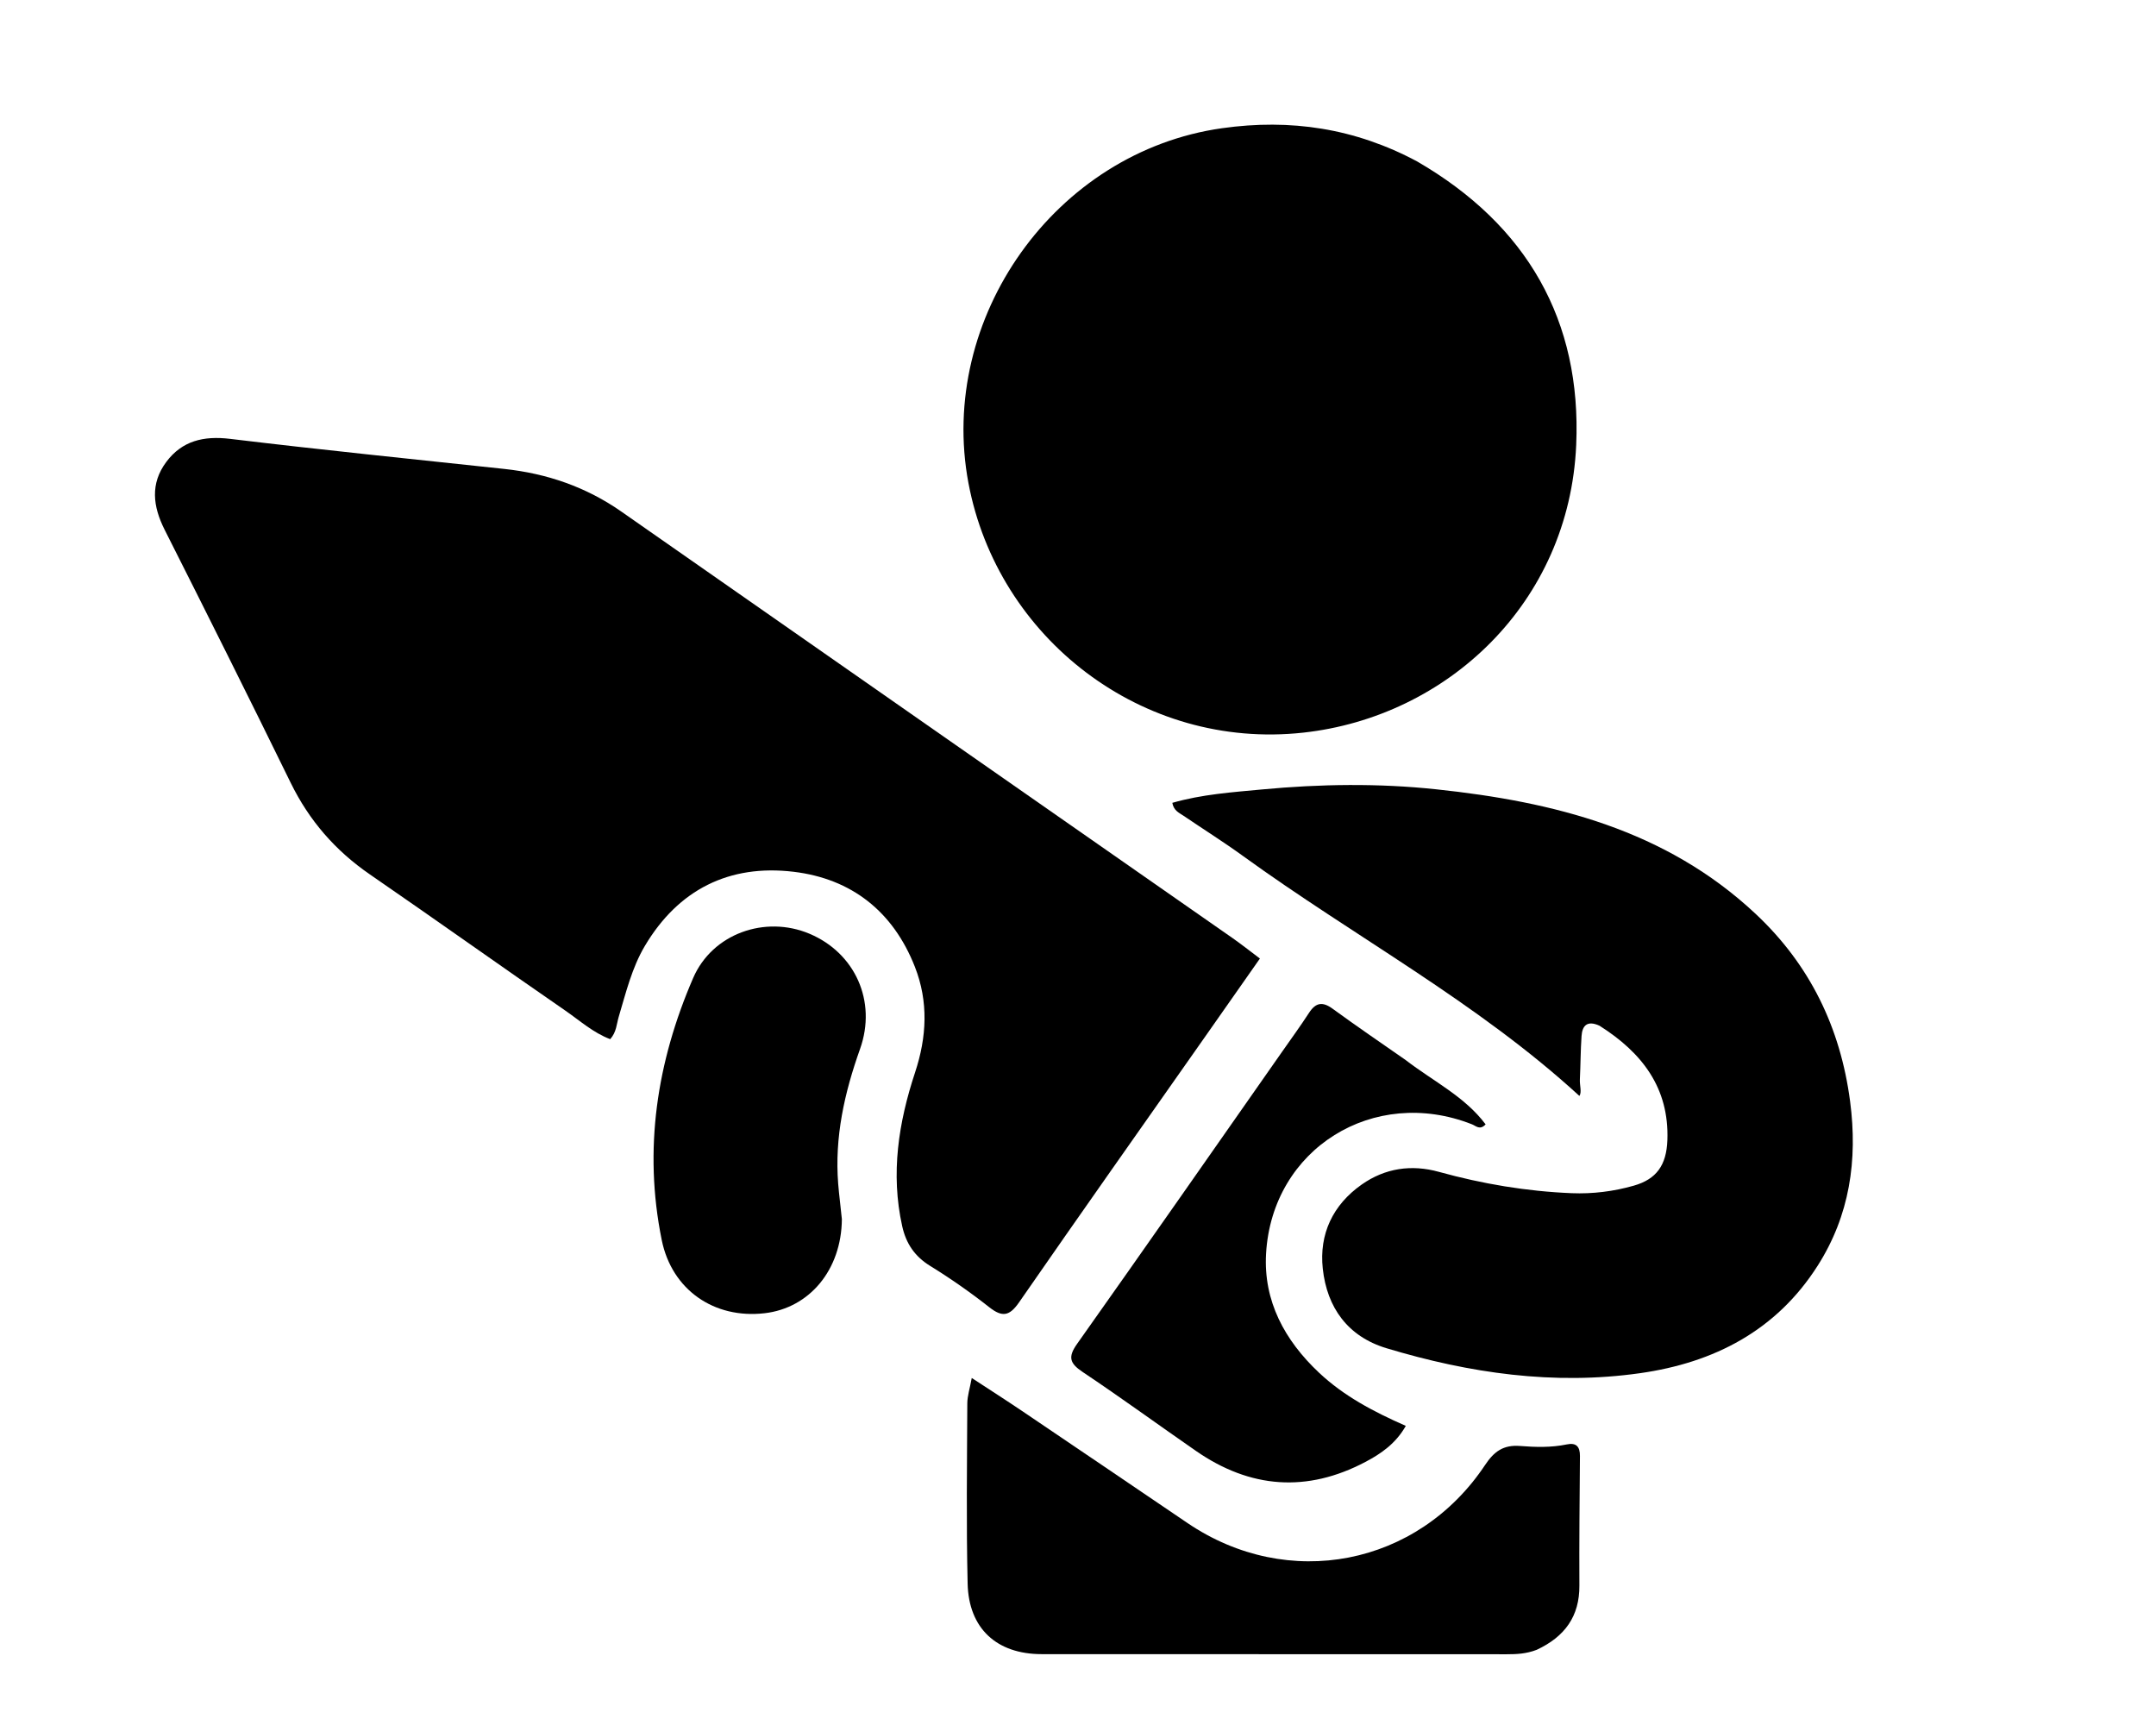
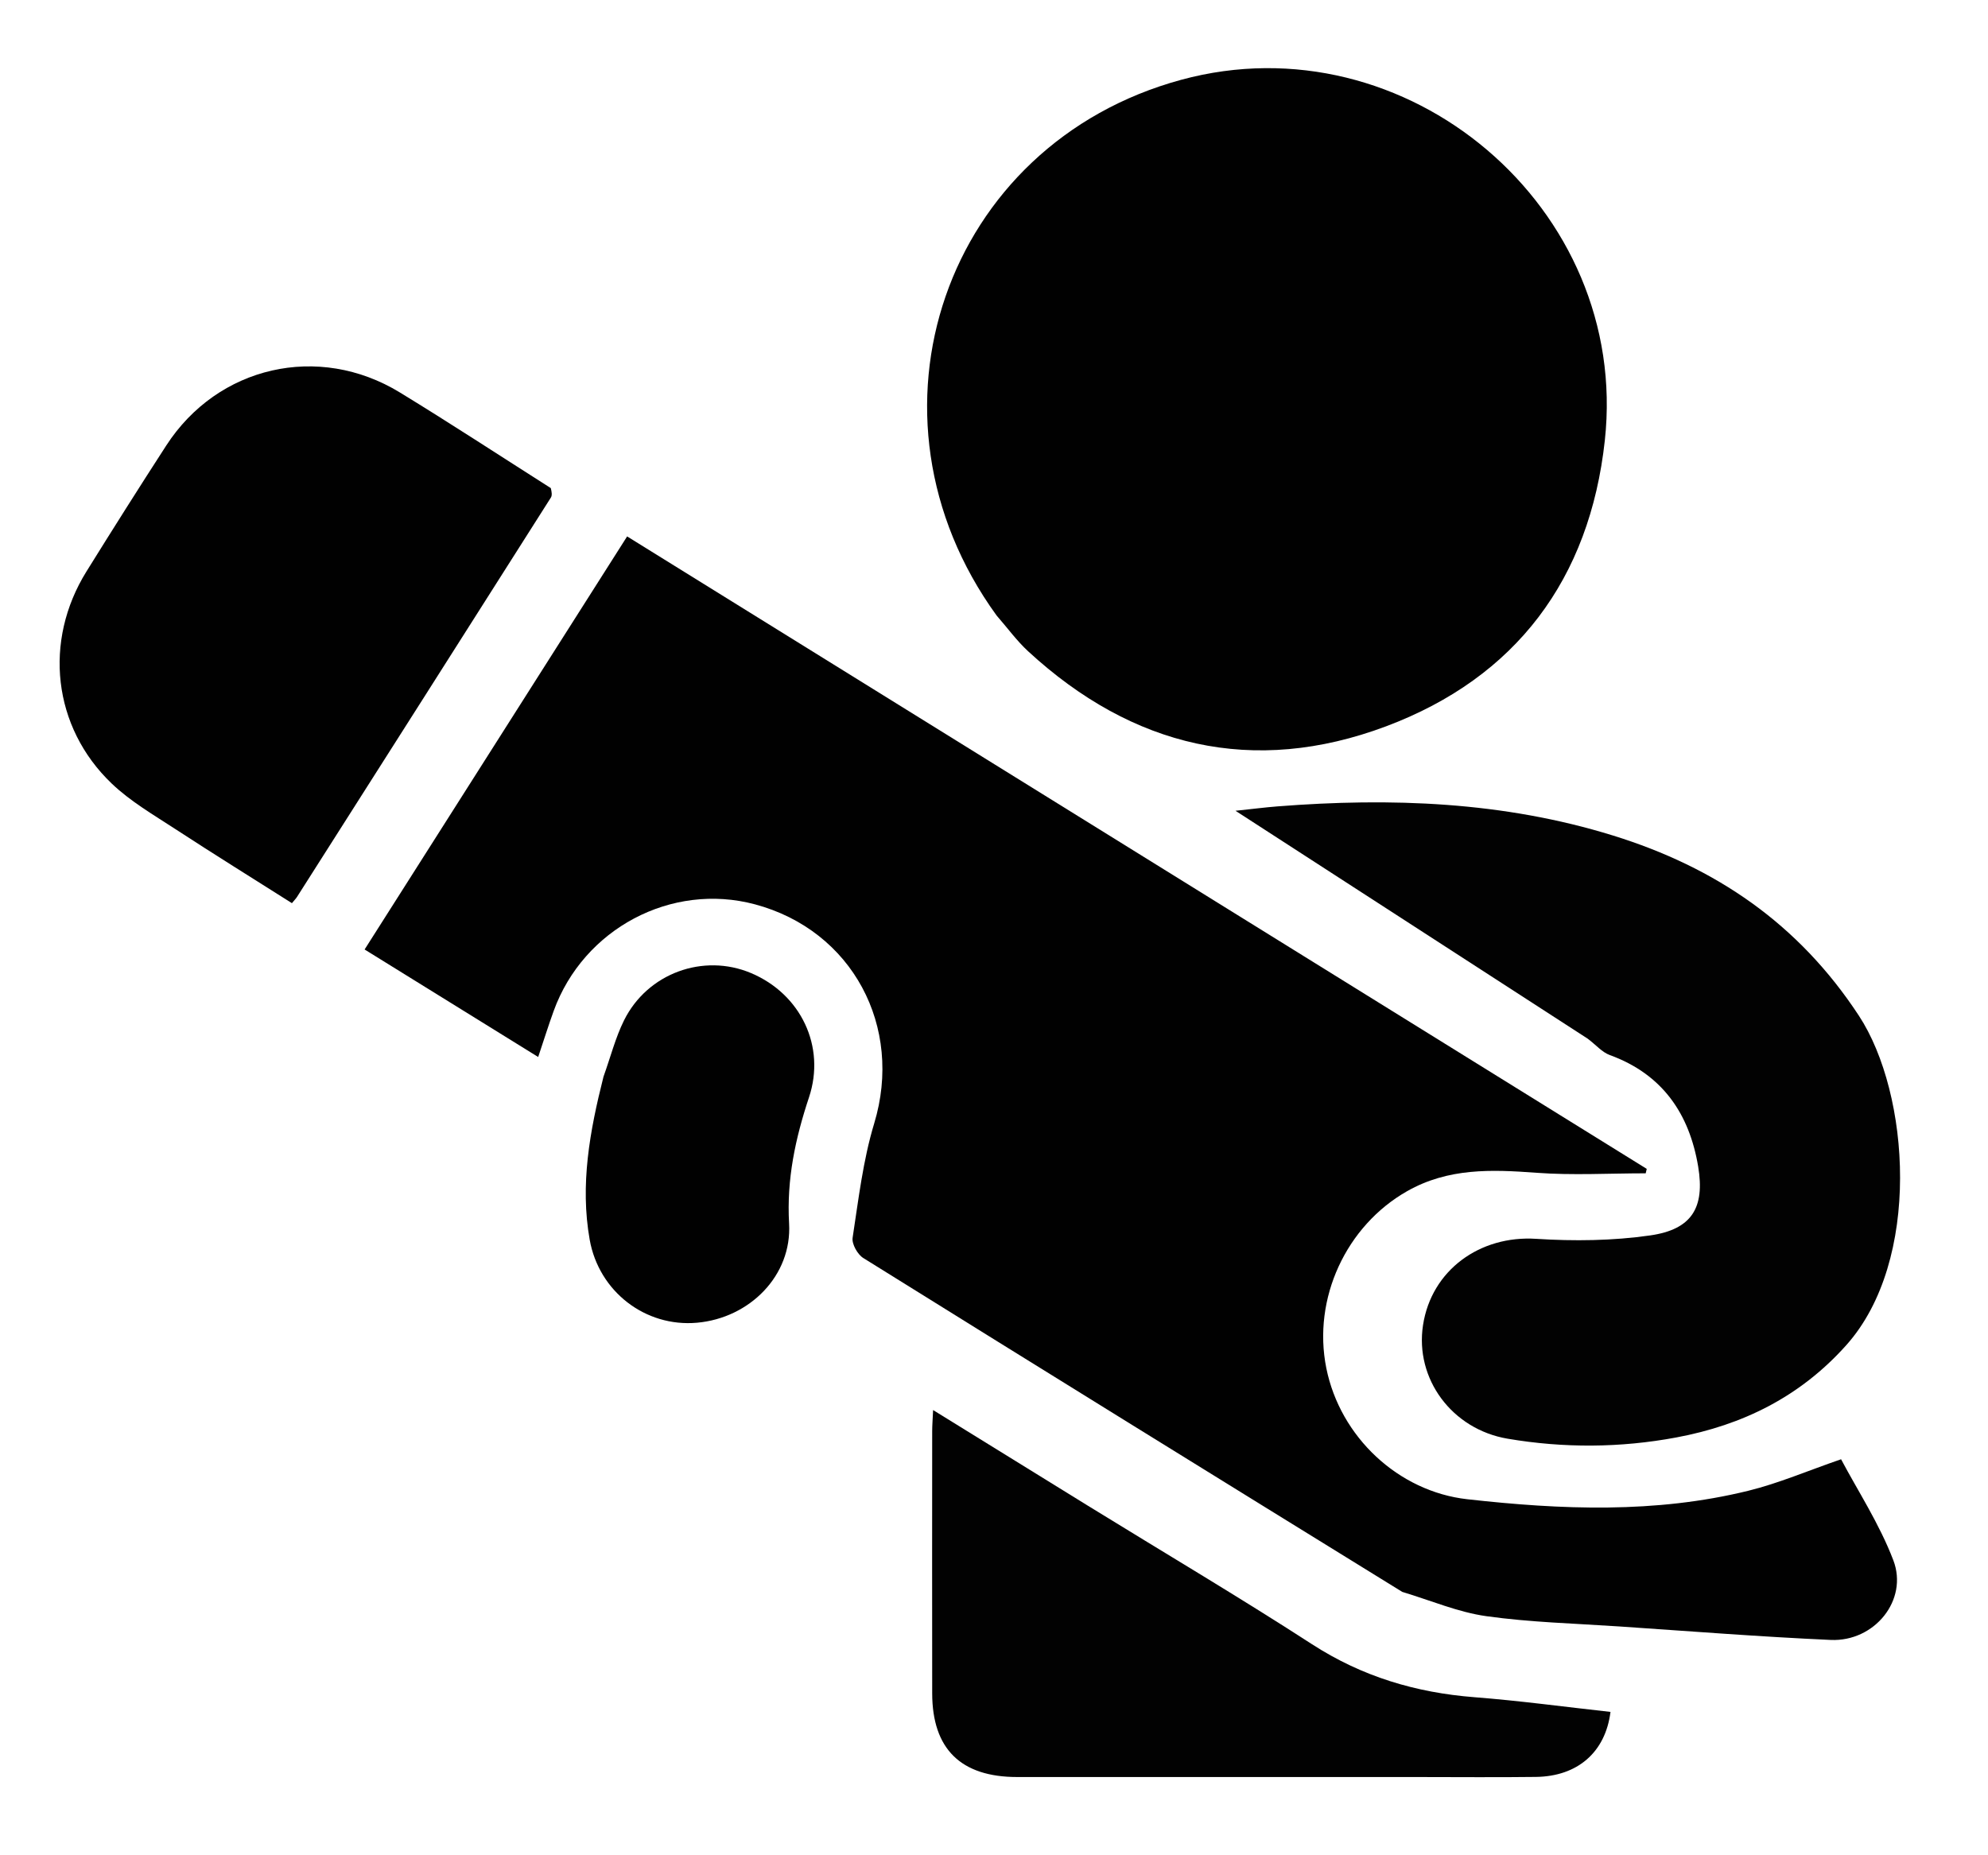
- <svg xmlns="http://www.w3.org/2000/svg" width="640" height="512" viewBox="0 0 640 512" fill="none">
-   <path d="M357.663 307.804C339.1 334.238 320.685 360.308 302.511 386.544C299.684 390.626 297.557 391.066 293.663 388.001C288.063 383.592 282.183 379.479 276.114 375.738C271.493 372.89 268.954 369.074 267.812 363.934C264.343 348.311 266.723 333.168 271.64 318.297C275.118 307.776 275.65 297.327 271.577 286.959C265.149 270.592 252.821 260.817 235.574 258.753C216.48 256.467 201.347 264.033 191.416 280.775C187.571 287.258 185.815 294.606 183.673 301.771C183.029 303.924 183.016 306.338 181.138 308.435C176.086 306.536 172.099 302.913 167.785 299.938C148.391 286.563 129.205 272.889 109.798 259.535C99.54 252.477 91.778 243.558 86.301 232.366C74.005 207.234 61.476 182.215 48.872 157.235C45.371 150.296 44.561 143.561 49.343 137.132C54.035 130.825 60.449 129.31 68.317 130.26C95.398 133.529 122.543 136.269 149.667 139.181C162.327 140.541 173.949 144.508 184.469 151.861C244.898 194.097 305.397 236.234 365.86 278.421C368.47 280.241 370.963 282.227 374 284.504C368.472 292.394 363.182 299.945 357.663 307.804Z" fill="black" />
-   <path d="M420.681 47.923C453.352 66.848 469.494 95.222 467.891 132.043C465.847 179.009 429.534 212.784 386.845 217.458C339.076 222.688 296.15 189.459 287.477 143.37C278.261 94.398 313.241 45.037 362.754 38.055C383.048 35.194 402.233 38.046 420.681 47.923Z" fill="black" />
-   <path d="M474.787 304.435C471.127 302.778 469.686 304.447 469.475 307.508C469.181 311.78 469.19 316.073 468.979 320.352C468.887 322.222 469.617 324.231 468.825 325.272C438.428 297.403 402.066 278.041 369.005 254.086C363.235 249.905 357.188 246.11 351.29 242.105C350.023 241.244 348.421 240.637 348 238.292C356.791 235.761 365.768 235.15 374.659 234.314C391.877 232.695 409.135 232.447 426.361 234.278C461.254 237.985 494.455 246.265 521.095 271.194C537.184 286.251 546.305 304.91 549.193 326.876C551.492 344.368 549.06 360.778 539.554 375.697C527.29 394.943 508.811 404.452 486.884 407.57C461.25 411.216 436.168 407.579 411.578 400.168C400.11 396.712 393.919 388.131 392.663 376.582C391.545 366.299 395.63 357.625 404.212 351.588C411.172 346.692 419.004 345.567 427.142 347.822C440.056 351.4 453.192 353.605 466.545 354.151C472.738 354.405 479.001 353.633 485.012 351.91C491.673 350.002 494.69 345.901 494.956 338.388C495.503 322.949 487.501 312.47 474.787 304.435Z" fill="black" />
-   <path d="M456.152 489.69C453.023 490.884 450.193 491.001 447.318 491C401.272 490.977 355.227 490.995 309.181 490.967C295.879 490.959 287.548 483.373 287.237 470.014C286.821 452.2 287.062 434.369 287.141 416.546C287.151 414.33 287.894 412.117 288.461 409C293.906 412.566 298.669 415.606 303.35 418.766C319.754 429.842 336.134 440.954 352.516 452.063C382.335 472.283 420.845 464.859 440.849 434.815C443.512 430.815 446.274 428.788 451.238 429.183C455.823 429.547 460.511 429.677 465.107 428.717C467.937 428.126 469.021 429.416 469 432.169C468.902 444.986 468.767 457.804 468.836 470.621C468.885 479.701 464.562 485.765 456.152 489.69Z" fill="black" />
-   <path d="M417.277 314.643C425.505 320.979 434.788 325.45 441 333.727C439.311 335.556 438.134 334.175 436.953 333.71C407.808 322.237 377.629 340.906 375.828 372.074C375.013 386.171 381.348 397.837 391.549 407.434C398.889 414.339 407.663 418.983 417.307 423.218C414.321 428.492 409.92 431.487 405.304 433.923C387.956 443.077 371.125 441.806 355.05 430.673C343.798 422.879 332.734 414.807 321.356 407.202C317.491 404.619 316.979 402.757 319.743 398.855C340.184 369.994 360.408 340.98 380.696 312.012C383.346 308.228 386.067 304.489 388.583 300.617C390.567 297.562 392.587 297.216 395.578 299.399C402.613 304.534 409.815 309.442 417.277 314.643Z" fill="black" />
-   <path d="M249.906 361.864C249.781 376.915 240.292 388.25 226.95 389.784C212.007 391.501 199.444 382.877 196.432 368.055C190.968 341.164 194.981 315.182 205.76 290.283C211.473 277.088 227.133 271.605 240.29 277.143C253.781 282.823 260.356 297.135 255.299 311.351C250.67 324.362 247.711 337.506 248.813 351.374C249.078 354.714 249.534 358.039 249.906 361.864Z" fill="black" />
+ <svg xmlns="http://www.w3.org/2000/svg" width="492" height="459" viewBox="0 0 492 459" fill="none">
+   <path d="M347.045 394.014C302.329 366.416 257.946 338.974 213.658 311.38C212.228 310.489 210.773 307.898 211.01 306.357C212.467 296.868 213.58 287.202 216.349 278.062C223.604 254.117 210.951 230.279 186.828 223.831C166.193 218.315 144.415 229.842 137.025 250.228C135.738 253.78 134.61 257.39 133.192 261.619C118.743 252.669 104.574 243.891 90.234 235.008C111.988 200.775 133.453 166.998 155.204 132.77C239.442 185.027 323.493 237.168 407.543 289.309C407.457 289.675 407.371 290.042 407.285 290.409C398.255 290.409 389.185 290.939 380.204 290.274C369.111 289.452 358.409 289.051 348.224 294.84C333.183 303.39 324.768 321.359 328.244 338.634C331.679 355.709 346.108 369.169 363.129 371.078C386.409 373.688 409.69 374.631 432.674 368.982C440.186 367.136 447.388 364.028 455.64 361.184C459.725 368.913 465.139 377.174 468.572 386.19C472.326 396.046 463.901 406.388 453.064 405.903C435.594 405.121 418.152 403.738 400.701 402.563C389.733 401.825 378.694 401.547 367.833 400.021C360.882 399.045 354.197 396.171 347.045 394.014Z" fill="#010101" />
+   <path d="M246.633 152.33C210.578 102.591 233.814 35.652 292.328 19.75C348.153 4.578 403.433 51.482 397.172 108.994C393.434 143.333 375.188 167.707 343.034 179.773C310.218 192.087 280.26 184.993 254.448 161.201C251.653 158.625 249.381 155.481 246.633 152.33Z" fill="#010101" />
+   <path d="M392.933 257.087C364.065 238.403 335.503 219.919 305.767 200.675C310.08 200.22 313.113 199.828 316.158 199.59C344.227 197.398 372.028 198.389 399.174 206.797C424.588 214.669 445.1 228.593 460.059 251.415C472.714 270.72 475.597 312.05 456.923 332.948C445.504 345.727 431.264 352.73 414.834 355.793C400.982 358.376 387.014 358.458 373.101 356.094C359.327 353.754 350.126 341.274 352.177 327.975C354.275 314.366 366.261 305.735 380.163 306.624C389.537 307.223 399.132 307.111 408.407 305.779C418.65 304.308 421.971 298.973 420.276 288.767C418.103 275.677 411.426 265.884 398.403 261.141C396.47 260.437 394.951 258.599 392.933 257.087Z" fill="#020202" />
+   <path d="M136.315 120.811C136.539 121.734 136.687 122.6 136.337 123.151C115.422 156.118 94.466 189.059 73.507 221.998C73.243 222.413 72.884 222.767 72.246 223.544C62.633 217.451 52.941 211.44 43.395 205.205C37.985 201.672 32.261 198.351 27.639 193.93C13.026 179.95 10.695 158.656 21.406 141.432C27.898 130.991 34.461 120.592 41.144 110.272C53.889 90.588 78.842 84.852 98.953 97.132C111.43 104.75 123.664 112.769 136.315 120.811Z" fill="#010101" />
+   <path d="M269.317 372.729C288.001 384.246 306.588 395.243 324.705 406.966C337.087 414.977 350.409 418.955 364.939 420.083C376.176 420.956 387.362 422.481 398.573 423.717C397.316 433.702 390.427 439.675 380.122 439.808C370.299 439.935 360.473 439.836 350.648 439.836C317.676 439.836 284.705 439.838 251.733 439.835C237.807 439.833 230.727 432.904 230.704 419.138C230.668 397.497 230.691 375.857 230.703 354.216C230.704 352.778 230.824 351.339 230.928 349.007C244.01 357.081 256.515 364.799 269.317 372.729Z" fill="#020202" />
+   <path d="M149.361 266.473C151.123 261.568 152.313 256.831 154.435 252.558C160.239 240.876 174.049 235.885 185.835 240.833C198.181 246.015 204.409 258.997 200.216 271.602C196.831 281.779 194.665 291.893 195.289 302.844C196.022 315.71 185.547 326.224 172.511 327.39C159.707 328.535 148.207 319.659 145.938 306.834C143.53 293.225 145.944 280.001 149.361 266.473Z" fill="#010101" />
</svg>
